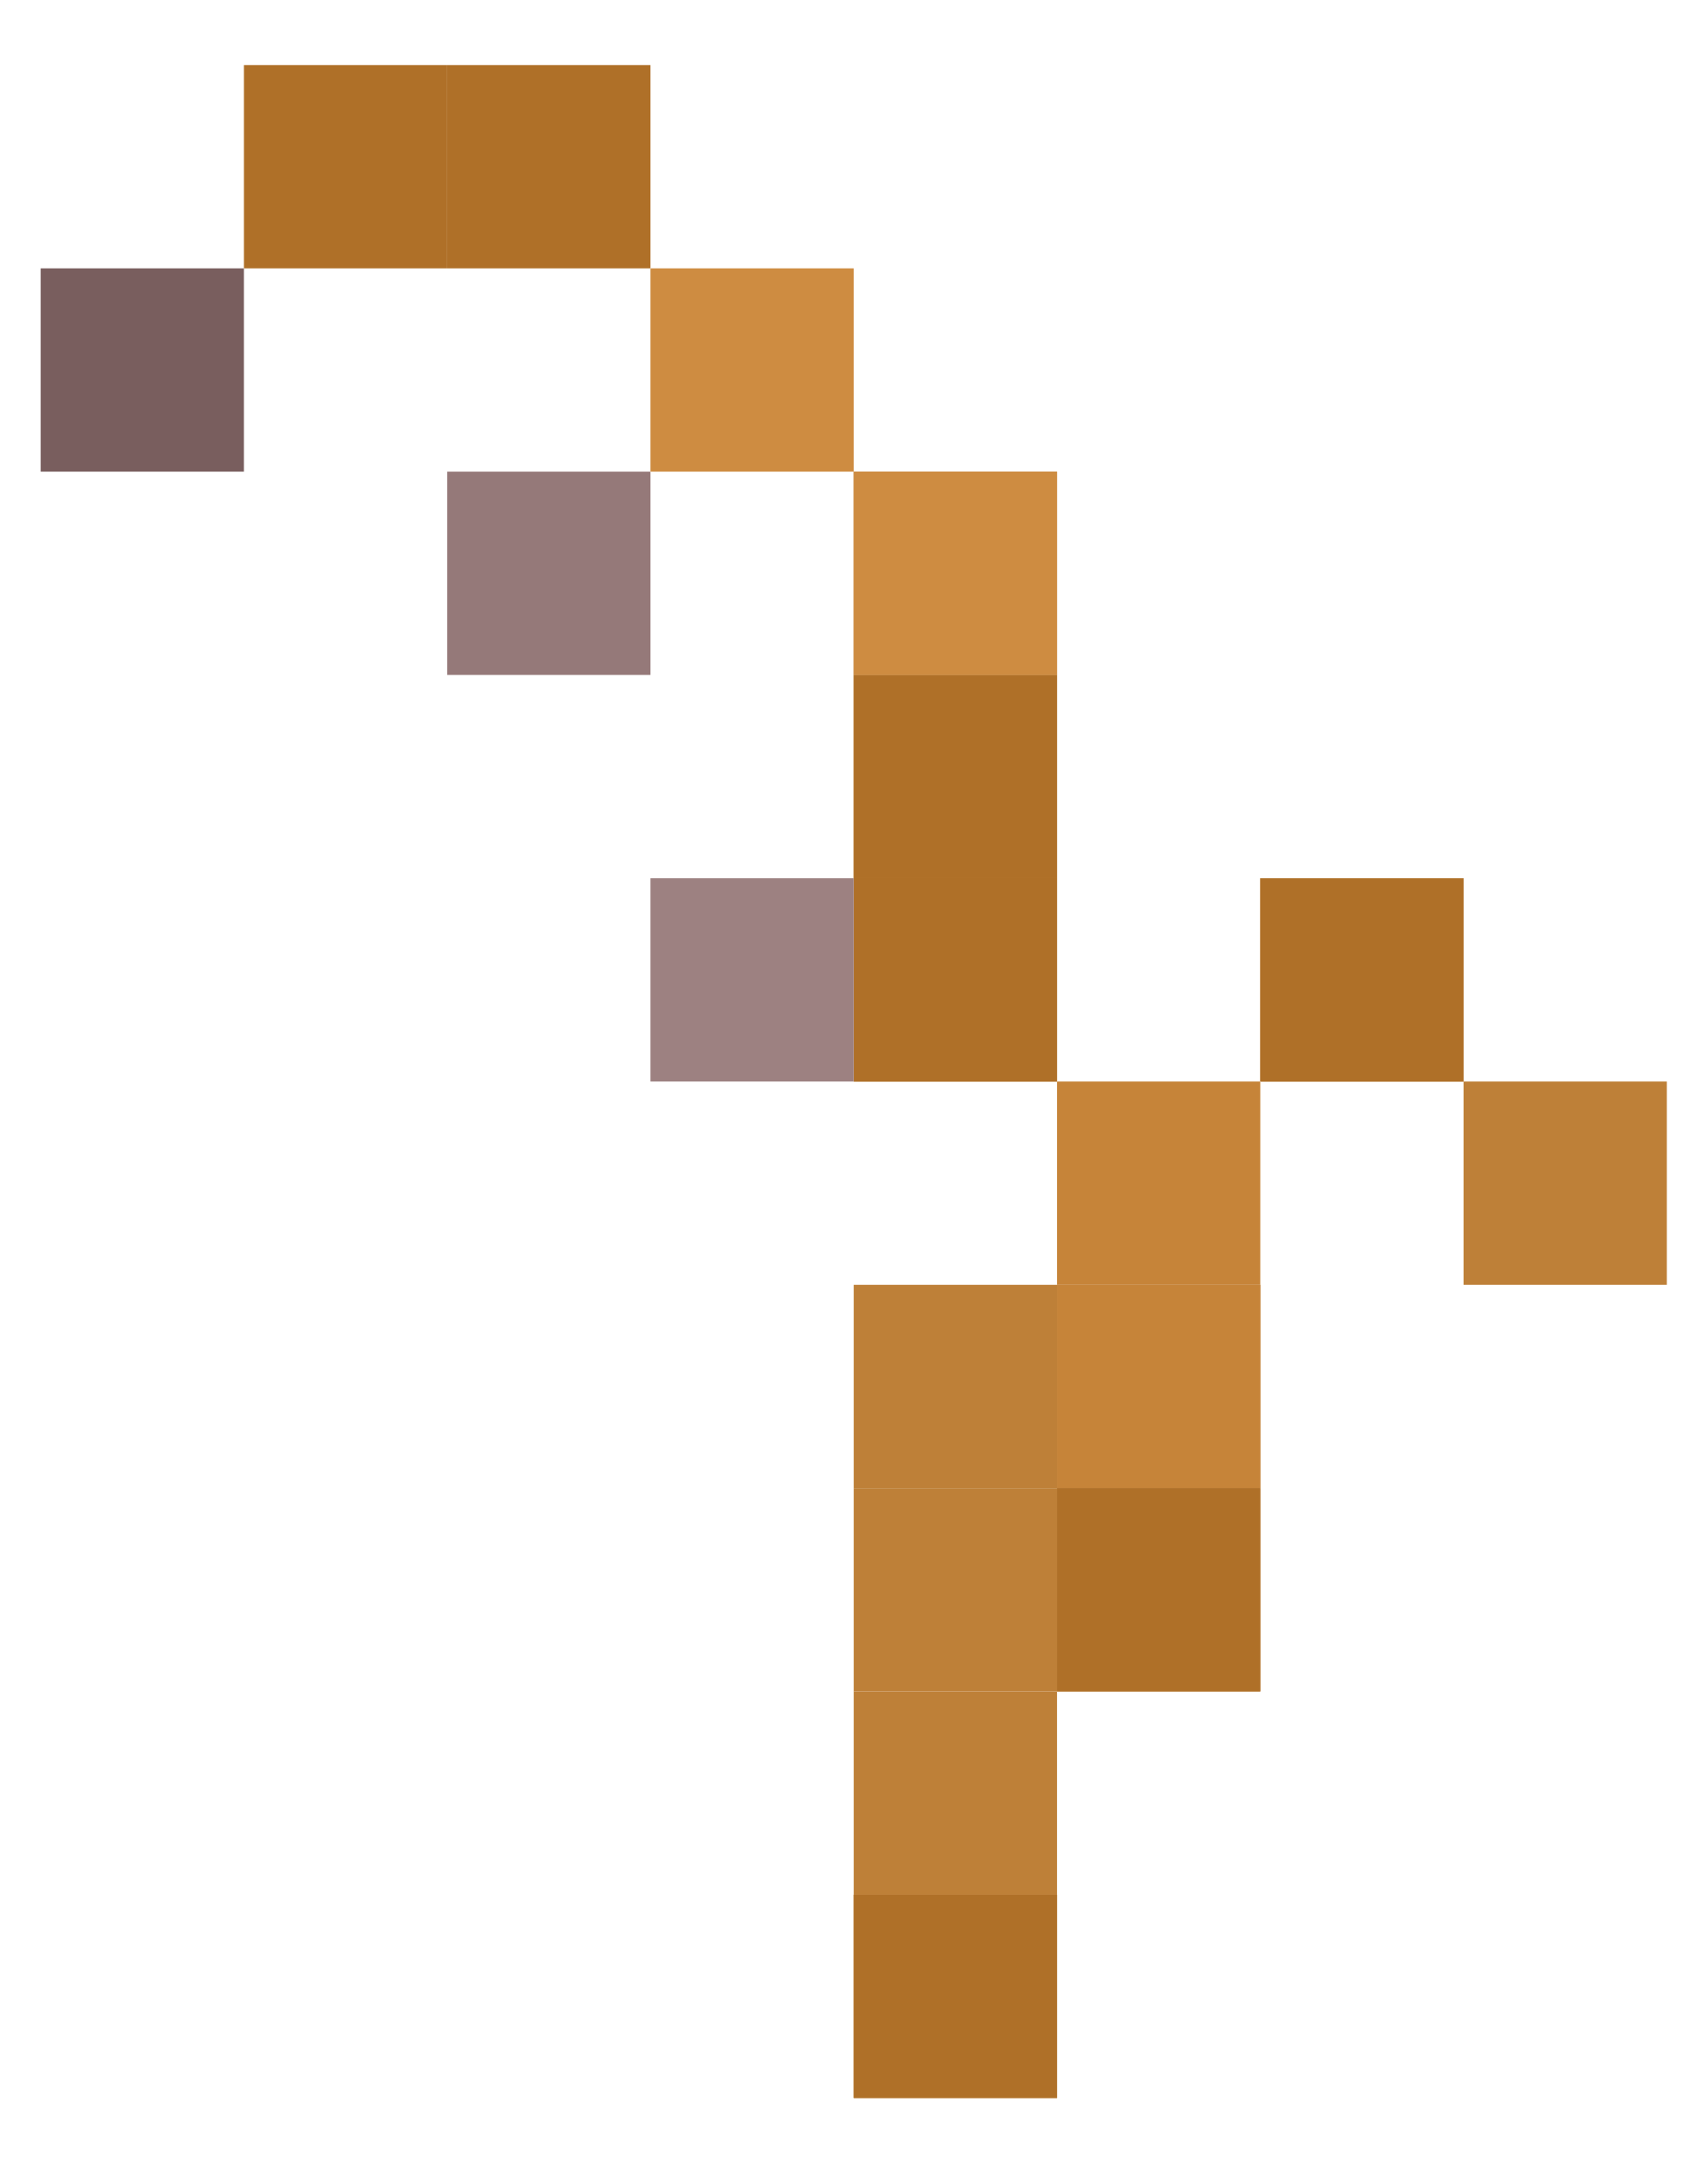
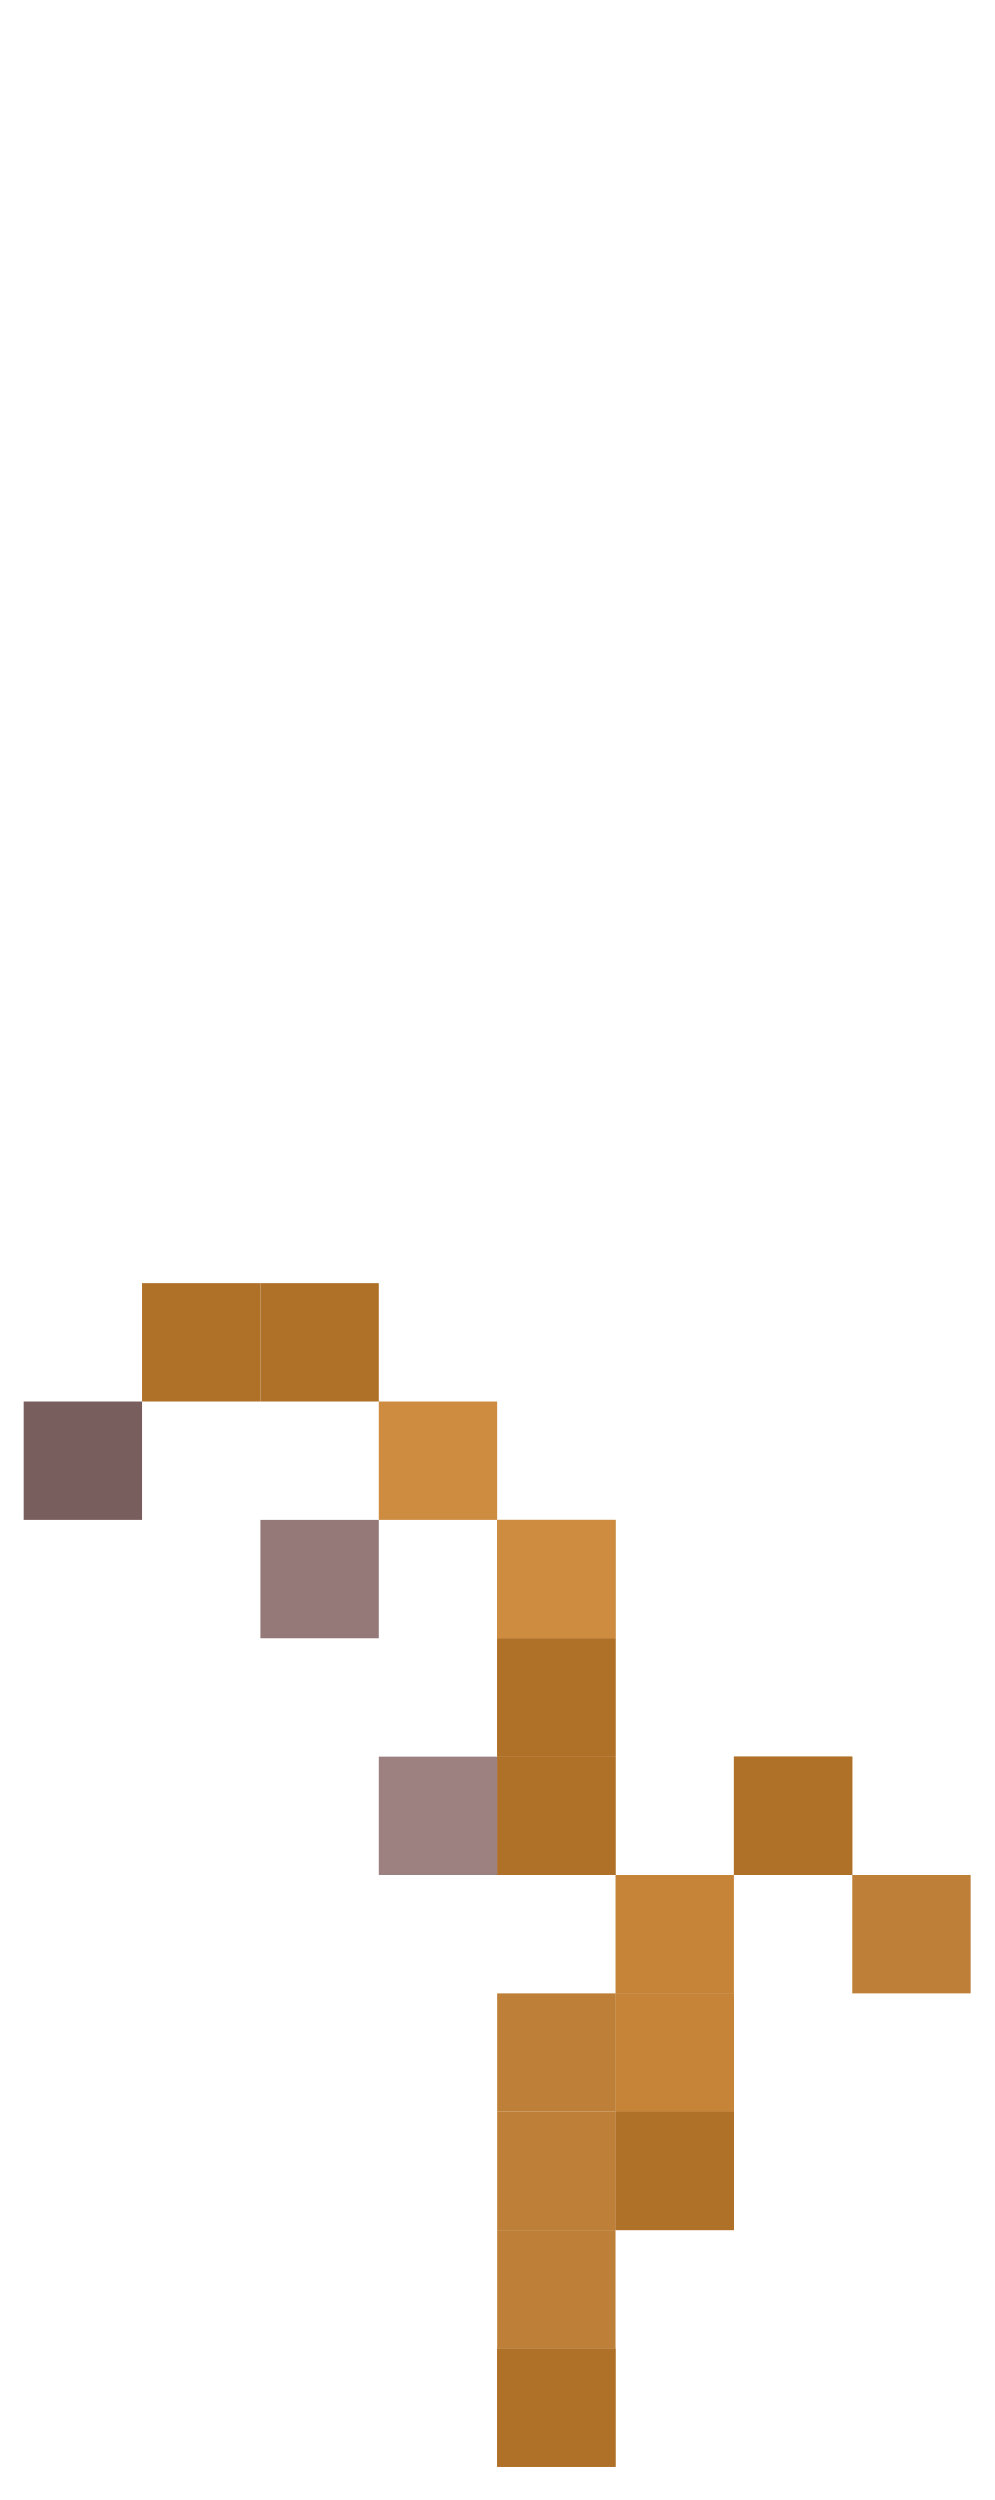
- <svg xmlns="http://www.w3.org/2000/svg" width="420" height="531" viewBox="0 0 420 531" fill="none">
-   <path d="M210 166H260V216H210V166Z" fill="#BE8038" />
-   <path d="M110 116H160V166H110V116Z" fill="#957979" />
-   <path d="M210 166H260V216H210V166Z" fill="#AF7028" />
-   <path d="M60 16H110V66H60V16Z" fill="#AF7028" />
-   <path d="M210 366H260V416H210V366Z" fill="#BE8038" />
-   <path d="M360 266H410V316H360V266Z" fill="#BE8038" />
-   <path d="M160 66H210V116H160V66Z" fill="#CE8C41" />
-   <path d="M210 216H260V266H210V216Z" fill="#BE8038" />
-   <path d="M210 216H260V266H210V216Z" fill="#AF7028" />
-   <path d="M210 416H260V466H210V416Z" fill="#BE8038" />
-   <path d="M310 216H360V266H310V216Z" fill="#BE8038" />
-   <path d="M310 216H360V266H310V216Z" fill="#AF7028" />
-   <path d="M260 266H310V316H260V266Z" fill="#C68439" />
-   <path d="M210 466H260V516H210V466Z" fill="#BE8038" />
-   <path d="M210 466H260V516H210V466Z" fill="#AF7028" />
-   <path d="M10 66H60V116H10V66Z" fill="#795E5E" />
-   <path d="M260 316H310V366H260V316Z" fill="#BE8038" />
-   <path d="M260 316H310V366H260V316Z" fill="#C68439" />
-   <path d="M210 116H260V166H210V116Z" fill="#BE8038" />
-   <path d="M210 116H260V166H210V116Z" fill="#CE8C41" />
-   <path d="M210 316H260V366H210V316Z" fill="#BE8038" />
-   <path d="M260 366H310V416H260V366Z" fill="#BE8038" />
-   <path d="M260 366H310V416H260V366Z" fill="#AF7028" />
-   <path d="M160 216H210V266H160V216Z" fill="#9D8181" />
-   <path d="M110 16H160V66H110V16Z" fill="#AF7028" />
+ <svg xmlns="http://www.w3.org/2000/svg" width="420" height="1056" viewBox="0 0 420 1056" fill="none">
+   <path d="M210 692H260V742H210V692Z" fill="#BE8038" />
+   <path d="M110 642H160V692H110V642Z" fill="#957979" />
+   <path d="M210 692H260V742H210V692Z" fill="#AF7028" />
+   <path d="M60 542H110V592H60V542Z" fill="#AF7028" />
+   <path d="M210 892H260V942H210V892Z" fill="#BE8038" />
+   <path d="M360 792H410V842H360V792Z" fill="#BE8038" />
+   <path d="M160 592H210V642H160V592Z" fill="#CE8C41" />
+   <path d="M210 742H260V792H210V742Z" fill="#BE8038" />
+   <path d="M210 742H260V792H210V742Z" fill="#AF7028" />
+   <path d="M210 942H260V992H210V942Z" fill="#BE8038" />
+   <path d="M310 742H360V792H310V742Z" fill="#BE8038" />
+   <path d="M310 742H360V792H310V742Z" fill="#AF7028" />
+   <path d="M260 792H310V842H260V792Z" fill="#C68439" />
+   <path d="M210 992H260V1042H210V992Z" fill="#BE8038" />
+   <path d="M210 992H260V1042H210V992Z" fill="#AF7028" />
+   <path d="M10 592H60V642H10V592Z" fill="#795E5E" />
+   <path d="M260 842H310V892H260V842Z" fill="#BE8038" />
+   <path d="M260 842H310V892H260V842Z" fill="#C68439" />
+   <path d="M210 642H260V692H210V642Z" fill="#BE8038" />
+   <path d="M210 642H260V692H210V642Z" fill="#CE8C41" />
+   <path d="M210 842H260V892H210V842Z" fill="#BE8038" />
+   <path d="M260 892H310V942H260V892Z" fill="#BE8038" />
+   <path d="M260 892H310V942H260V892Z" fill="#AF7028" />
+   <path d="M160 742H210V792H160V742Z" fill="#9D8181" />
+   <path d="M110 542H160V592H110V542Z" fill="#AF7028" />
</svg>
